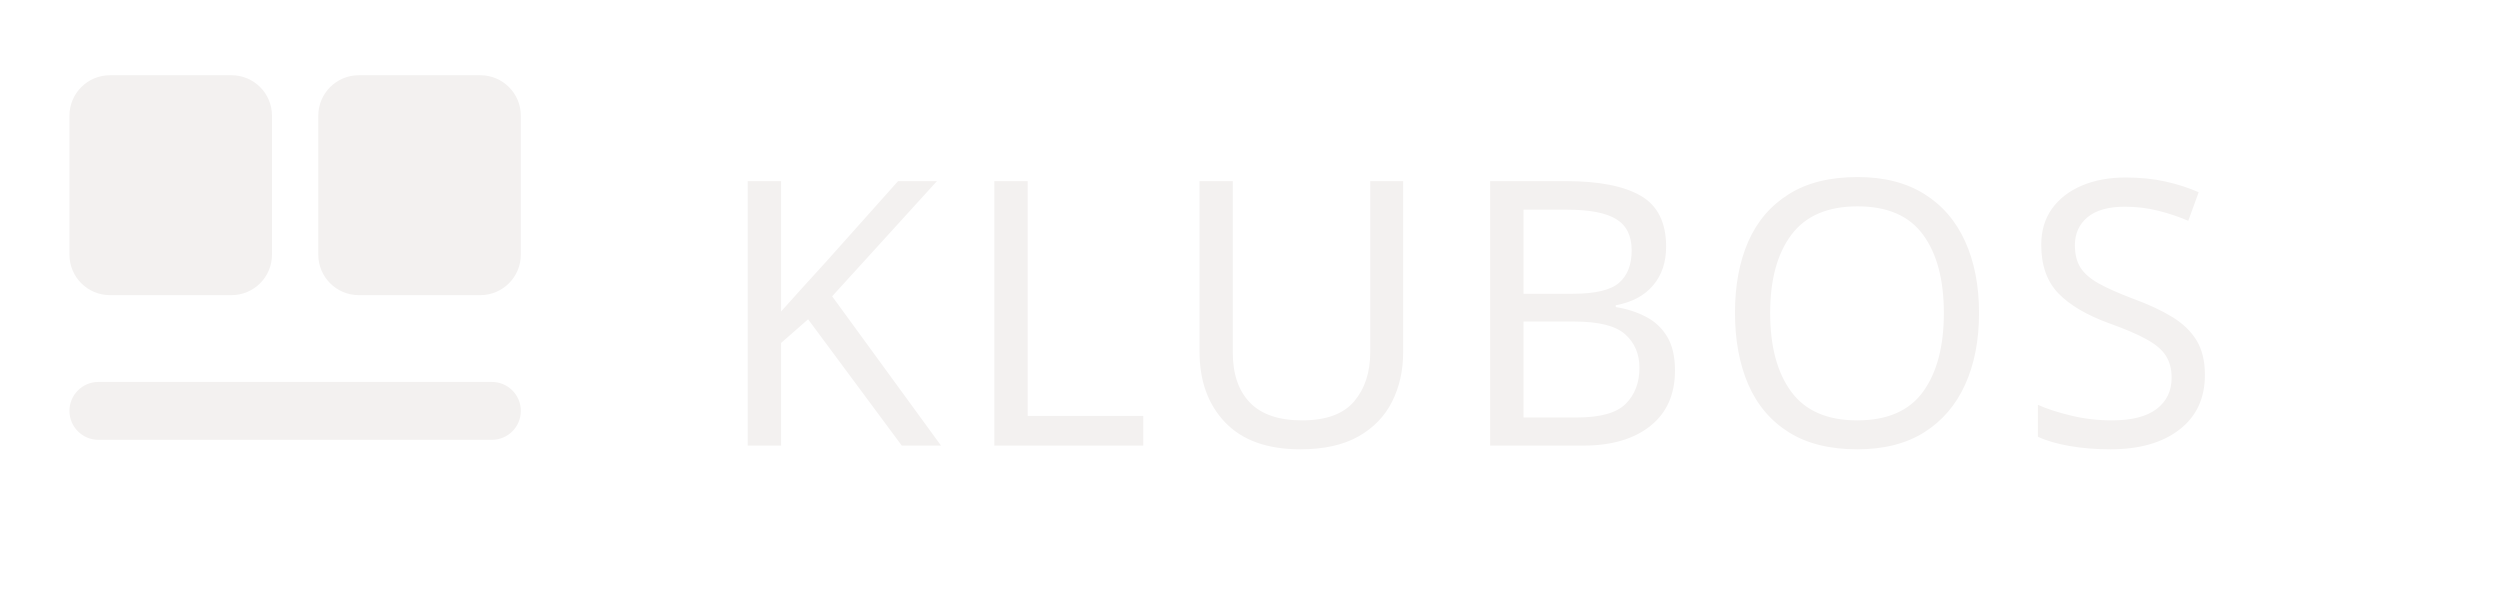
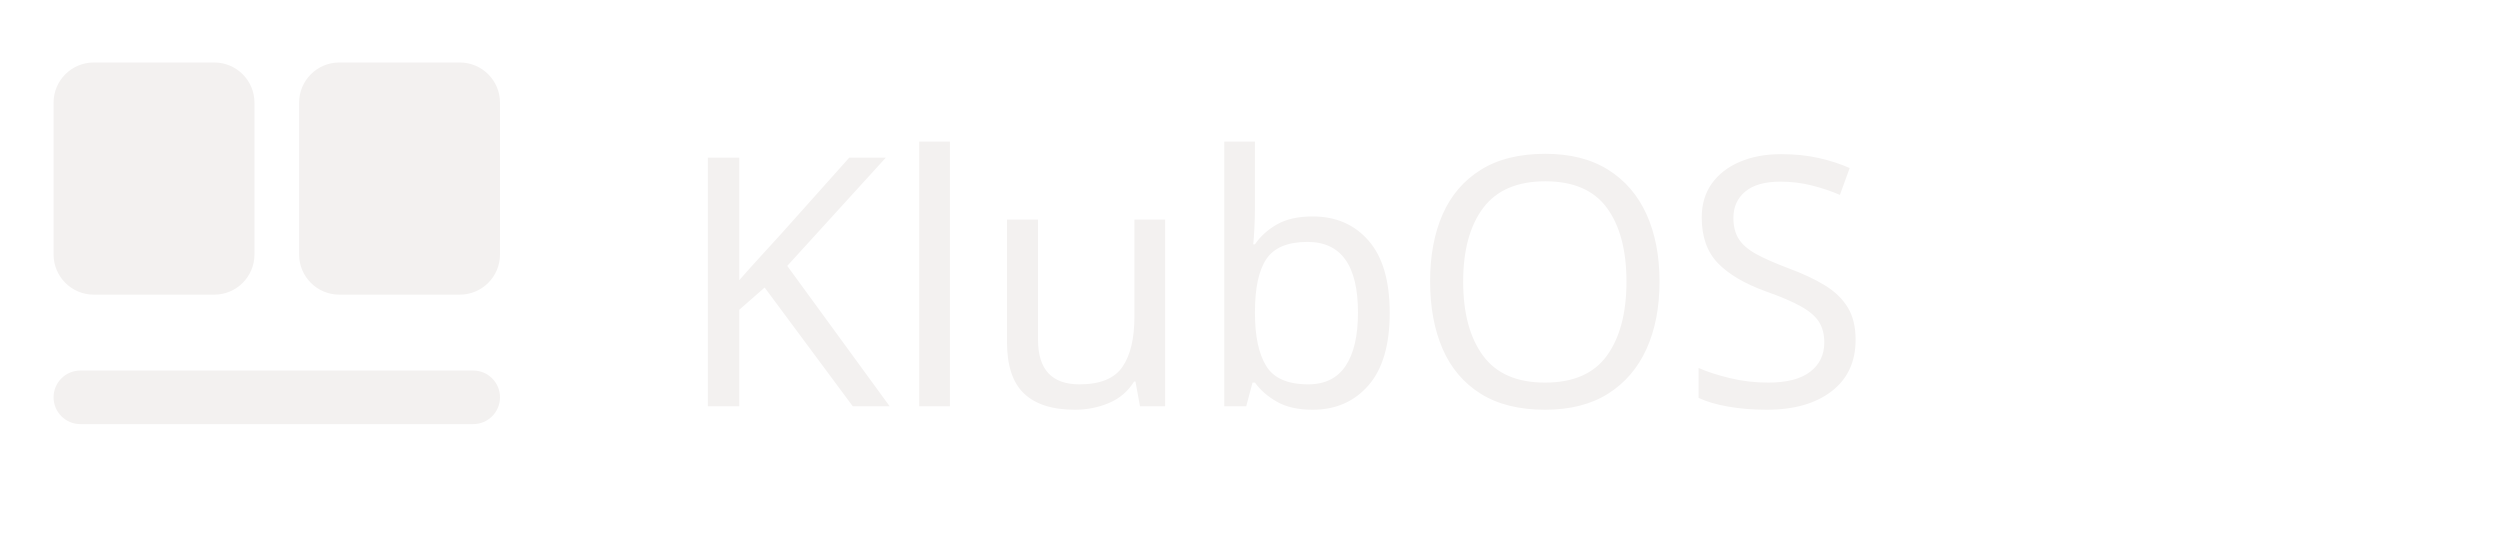
- <svg xmlns="http://www.w3.org/2000/svg" viewBox="0 0 432 104" role="img" aria-labelledby="title desc">
+ <svg xmlns="http://www.w3.org/2000/svg" viewBox="0 0 560 120" role="img" aria-labelledby="title desc">
  <style>
    .klubos-mark, .klubos-wordmark { fill: #F3F1F0; }
    .klubos-wordmark {
      font-family: "Canva Sans", Satoshi, "Avenir Next", Manrope, system-ui, sans-serif;
-       font-size: 64px;
+       font-size: 78px;
      font-weight: 400;
-       letter-spacing: 3px;
+       letter-spacing: 0;
    }
  </style>
  <g class="klubos-mark">
-     <rect x="12" y="13" width="35" height="38" rx="7" />
-     <rect x="55" y="13" width="35" height="38" rx="7" />
-     <rect x="12" y="66" width="78" height="10" rx="5" />
+     <rect x="12" y="14" width="45" height="52" rx="9" />
+     <rect x="67" y="14" width="45" height="52" rx="9" />
+     <rect x="12" y="83" width="100" height="12" rx="6" />
  </g>
-   <text class="klubos-wordmark" x="123" y="77">KLUBOS</text>
+   <text class="klubos-wordmark" x="151" y="91">KlubOS</text>
</svg>
